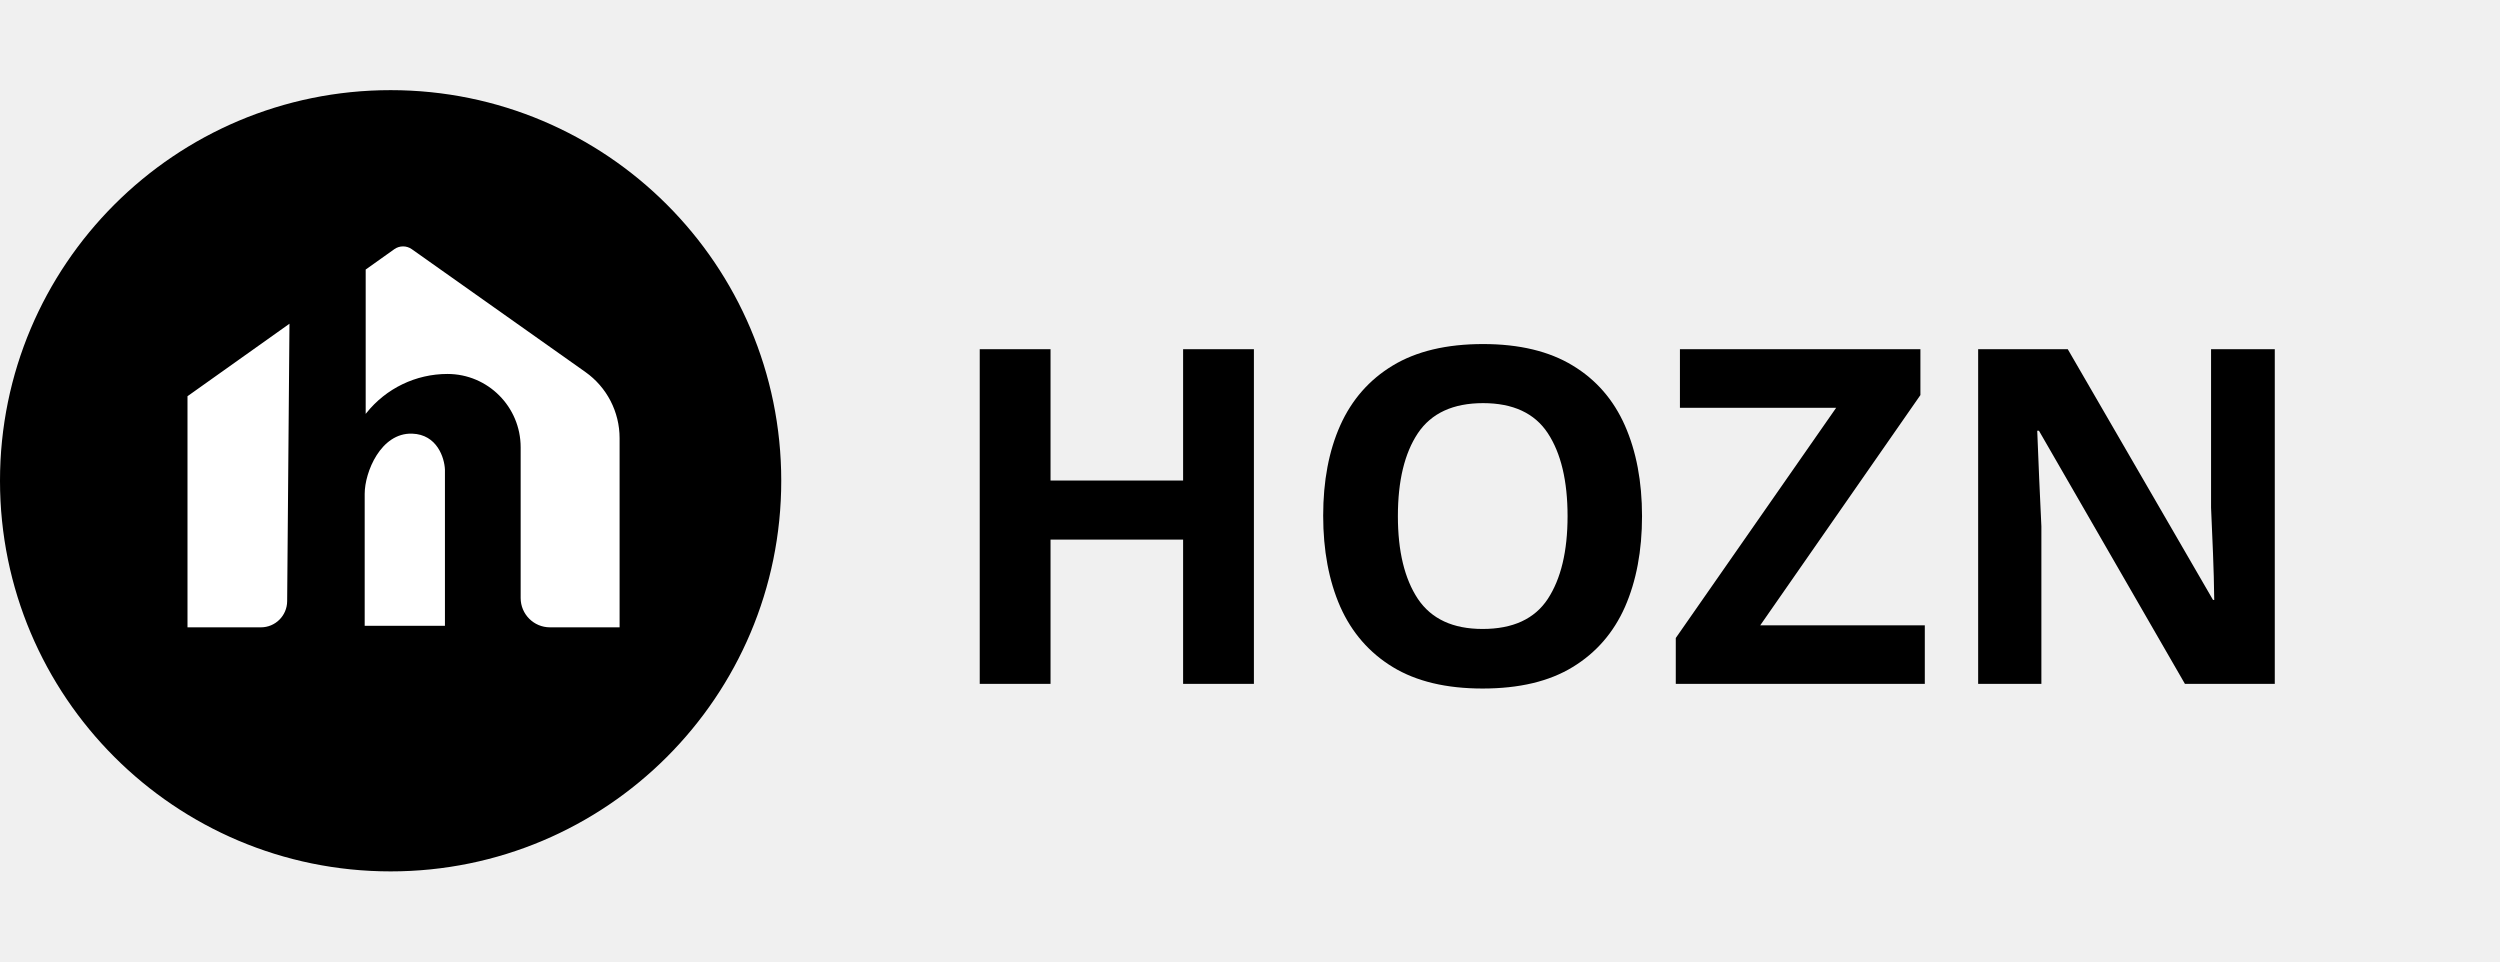
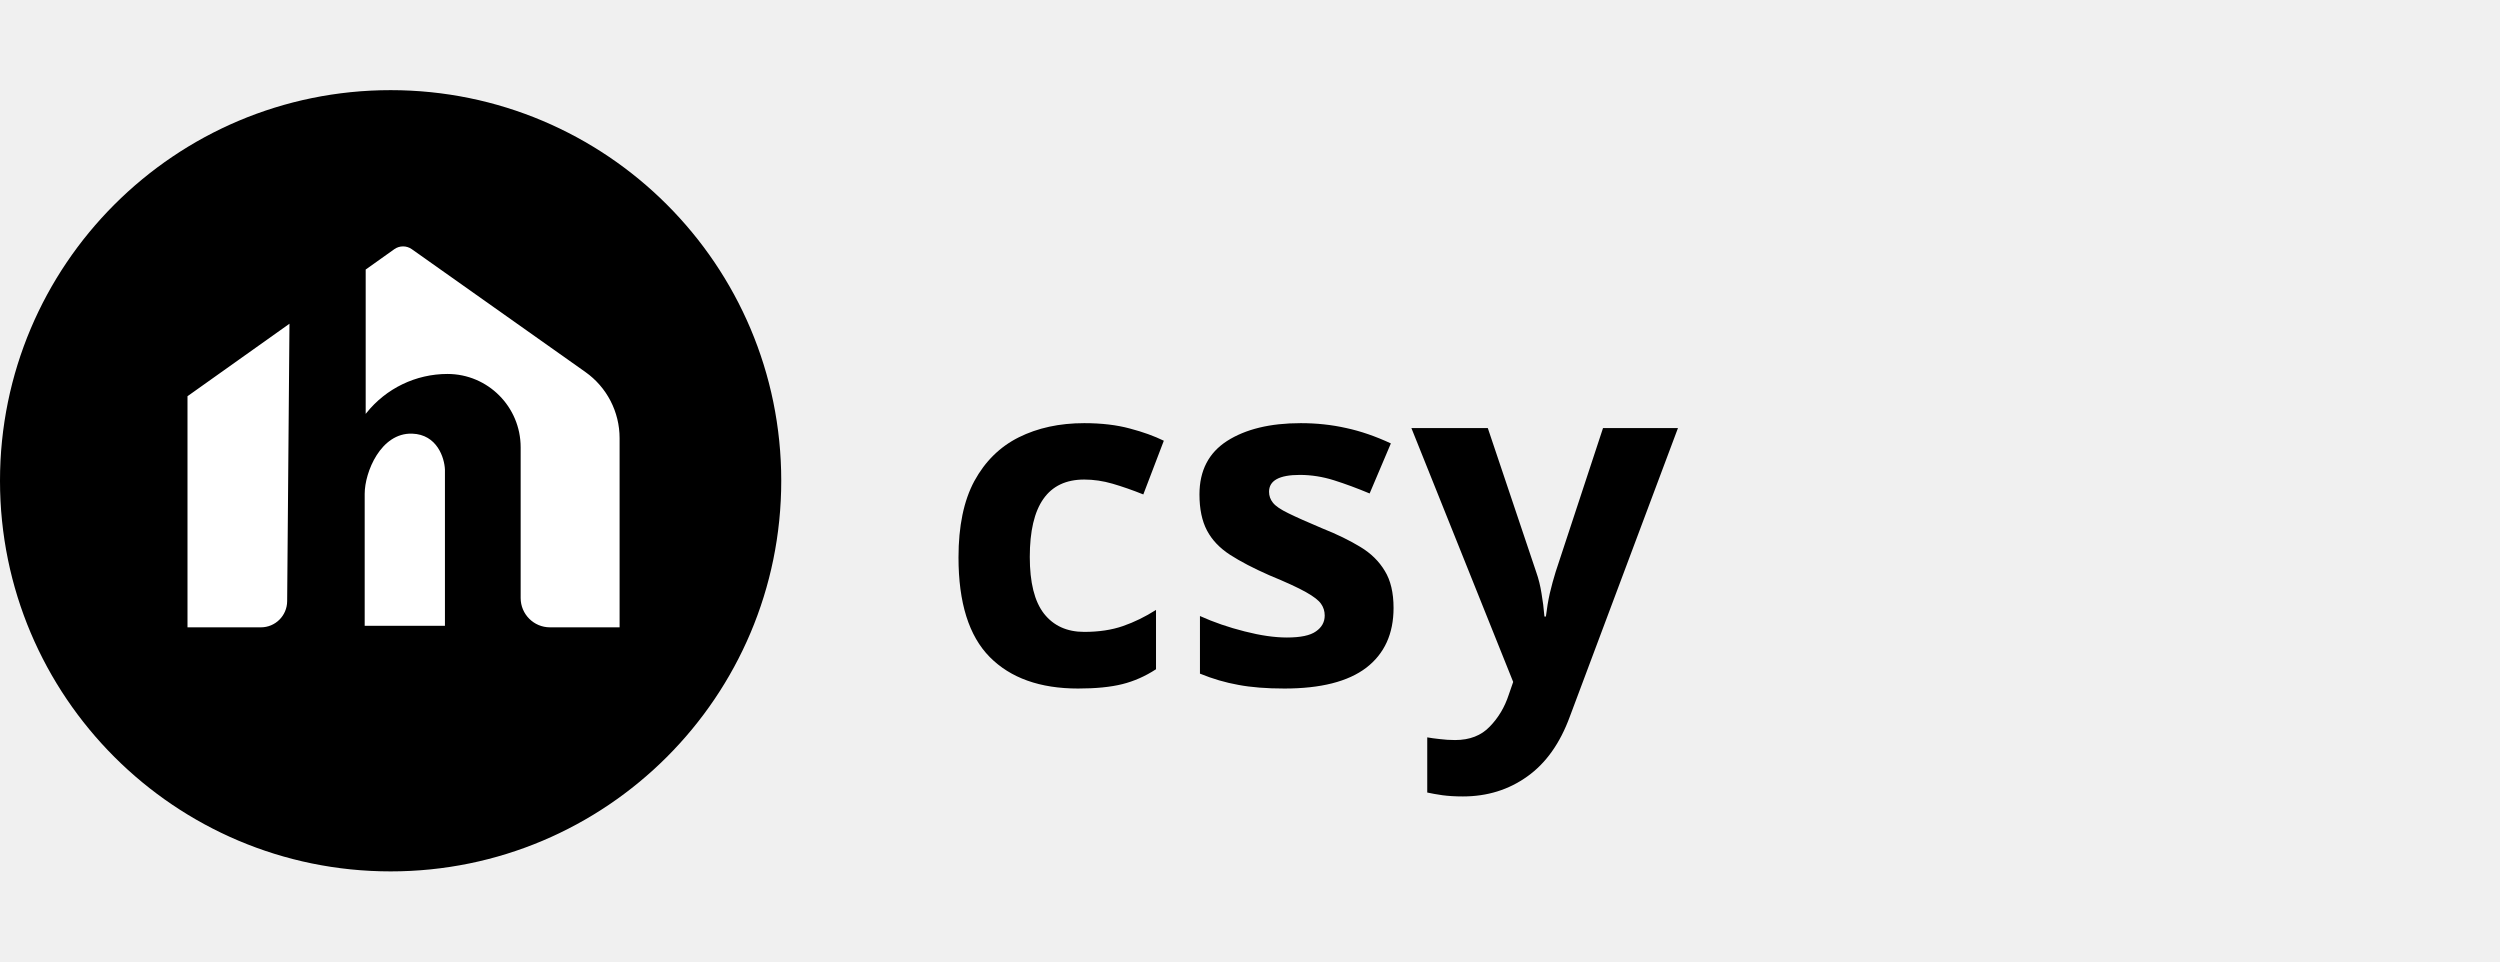
<svg xmlns="http://www.w3.org/2000/svg" width="130" height="50" viewBox="0 0 160 50" fill="none">
  <circle cx="25" cy="25" r="25" fill="black" />
  <path d="M28.476 34.283H23.34V25.835C23.34 24.443 24.373 21.919 26.376 21.984C27.979 22.035 28.444 23.537 28.476 24.282V34.283Z" fill="white" />
  <path d="M12 34.38V19.588L18.526 14.949L23.404 11.481L25.235 10.179C25.57 9.941 26.019 9.94 26.355 10.178L37.467 18.041C38.839 19.011 39.654 20.589 39.654 22.271V34.38H35.196C34.161 34.38 33.322 33.539 33.322 32.503V22.858C33.322 20.265 31.225 18.164 28.638 18.164C26.617 18.164 24.705 19.086 23.445 20.669L23.404 20.721V11.481L18.526 14.949L18.378 32.711C18.37 33.635 17.621 34.38 16.698 34.38H12Z" fill="white" />
-   <text x="60" y="38" font-size="30" font-family="Nunito, sans-serif" font-weight="800" fill="black">HOZN</text>
+   <text x="60" y="38" font-size="30" font-family="Nunito, sans-serif" font-weight="800" fill="black">csy</text>
</svg>
